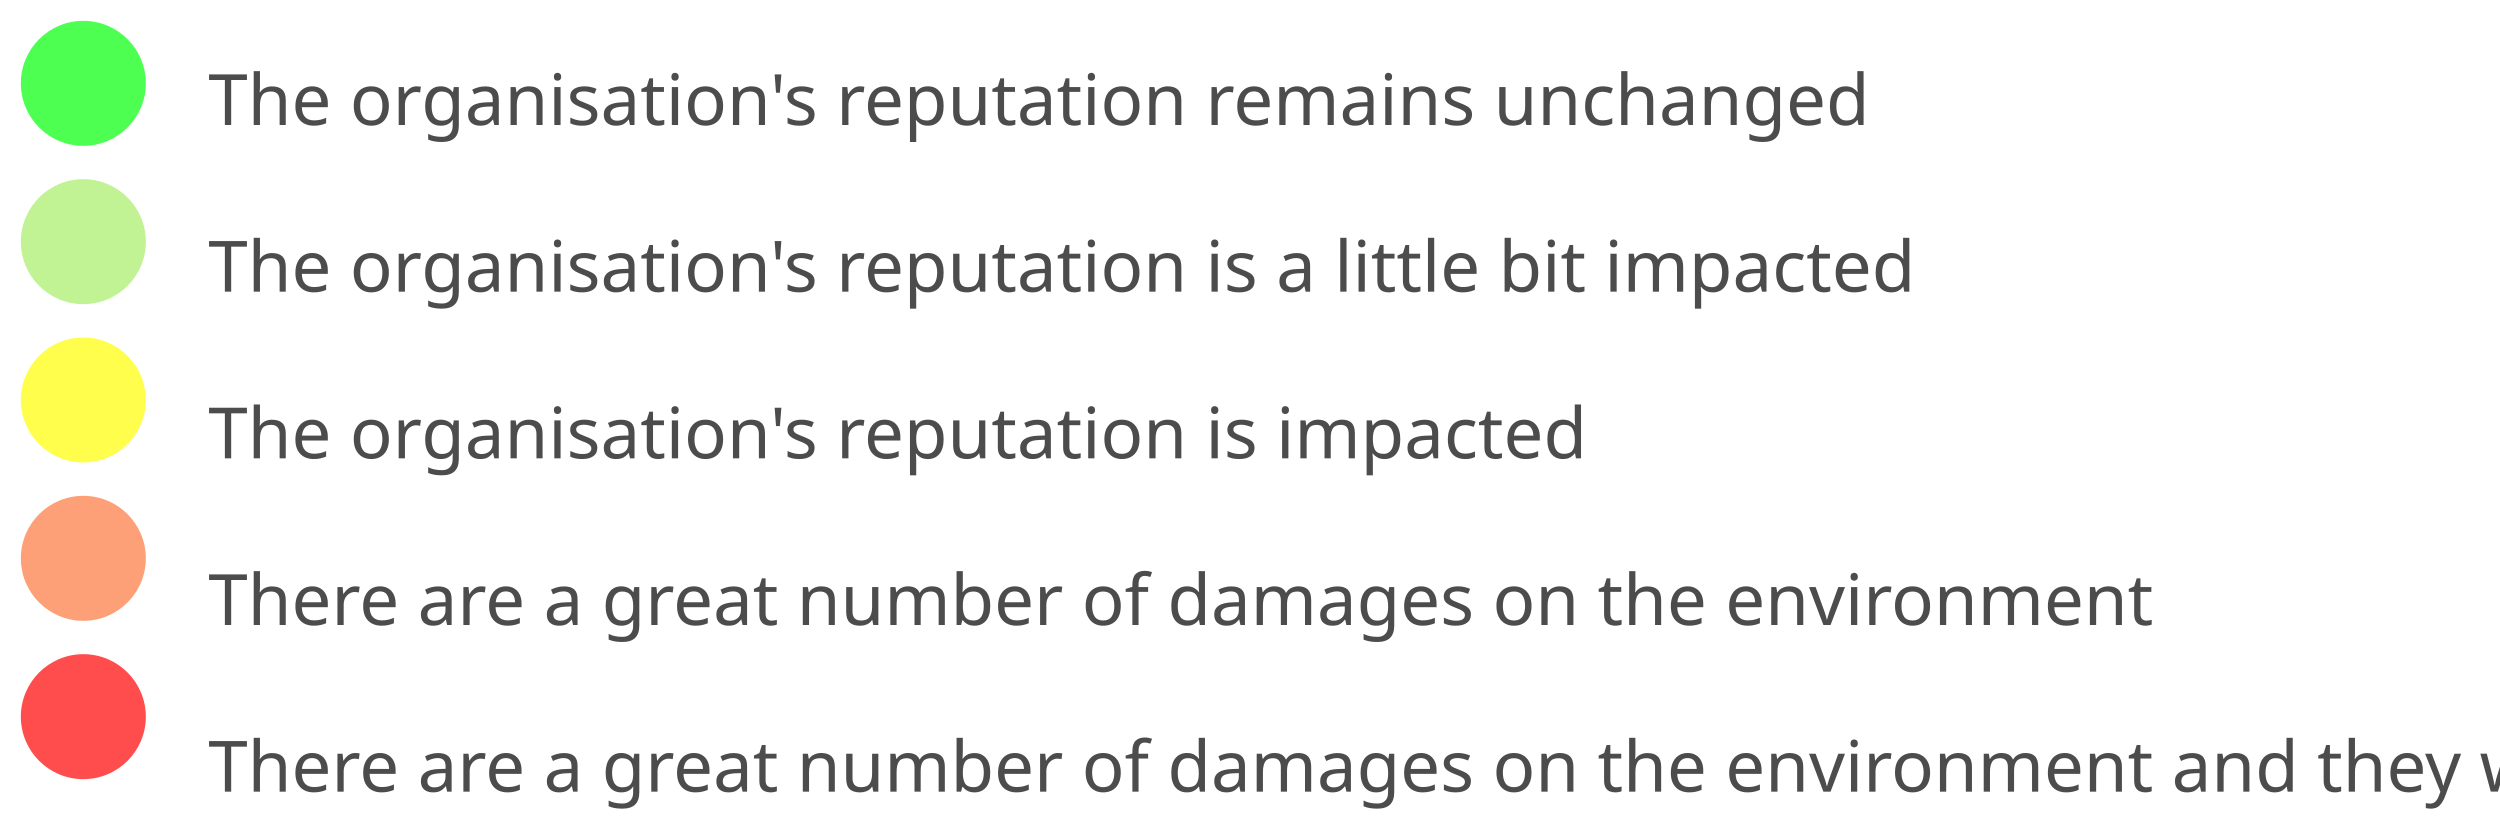
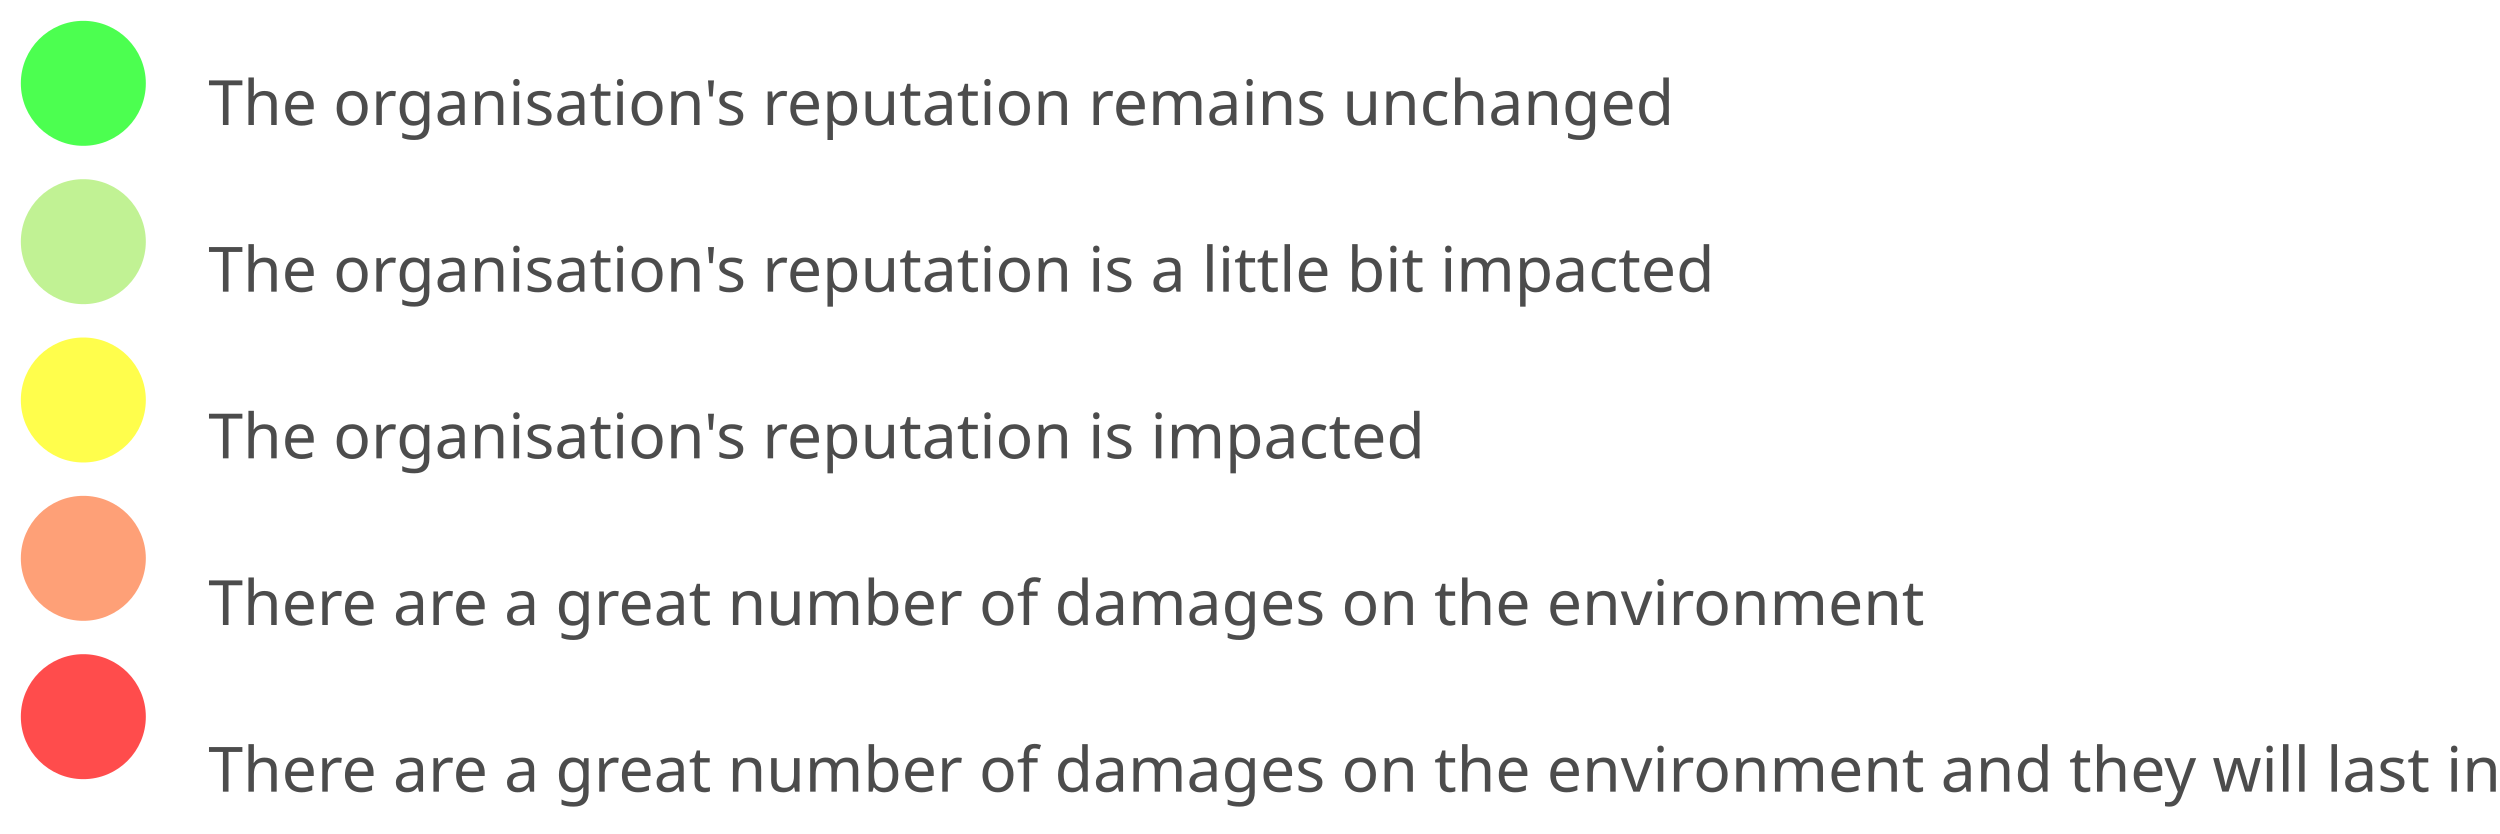
<svg xmlns="http://www.w3.org/2000/svg" id="threat_actor.svg" width="600" height="200">
  <g>
    <g>
      <rect fill="none" id="canvas_background" height="160" width="400" y="-1" x="-1" />
    </g>
    <g>
      <g opacity="0.7" id="layer1">
-         <text opacity="1" x="50" y="30" font-family="sans-serif" font-size="17px" fill="black">The organisation's reputation remains unchanged</text>
+         <text opacity="1" x="50" y="30" font-family="sans-serif" font-size="15px" fill="black">The organisation's reputation remains unchanged</text>
        <ellipse fill="#00ff06" stroke="#000000" stroke-width="0" stroke-linecap="round" stroke-miterlimit="4" ry="15" rx="15" cy="20" cx="20" id="r1c1" />
      </g>
    </g>
    <g>
      <g opacity="0.7" id="layer2">
-         <text opacity="1" x="50" y="70" font-family="sans-serif" font-size="17px" fill="black">The organisation's reputation is a little bit impacted</text>
+         <text opacity="1" x="50" y="70" font-family="sans-serif" font-size="15px" fill="black">The organisation's reputation is a little bit impacted</text>
        <ellipse fill="#a7ec67" stroke="#000000" stroke-width="0" stroke-linecap="round" stroke-miterlimit="4" ry="15" rx="15" cy="58" cx="20" id="r2c2" />
      </g>
    </g>
    <g>
      <g opacity="0.7" id="layer3">
-         <text opacity="1" x="50" y="110" font-family="sans-serif" font-size="17px" fill="black">The organisation's reputation is impacted</text>
+         <text opacity="1" x="50" y="110" font-family="sans-serif" font-size="15px" fill="black">The organisation's reputation is impacted</text>
        <ellipse fill="#fffe00" stroke="#000000" stroke-width="0" stroke-linecap="round" stroke-miterlimit="4" ry="15" rx="15" cy="96" cx="20" id="r3c3" />
      </g>
    </g>
    <g>
      <g opacity="0.7" id="layer4">
-         <text opacity="1" x="50" y="150" font-family="sans-serif" font-size="17px" fill="black">There are a great number of damages on the environment</text>
+         <text opacity="1" x="50" y="150" font-family="sans-serif" font-size="15px" fill="black">There are a great number of damages on the environment</text>
        <ellipse fill="#fe773d" stroke="#000000" stroke-width="0" stroke-linecap="round" stroke-miterlimit="4" ry="15" rx="15" cy="134" cx="20" id="r4c4" />
      </g>
    </g>
    <g>
      <g opacity="0.7" id="layer5">
-         <text opacity="1" x="50" y="190" font-family="sans-serif" font-size="17px" fill="black">There are a great number of damages on the environment and they will last in time</text>
+         <text opacity="1" x="50" y="190" font-family="sans-serif" font-size="15px" fill="black">There are a great number of damages on the environment and they will last in time</text>
        <ellipse fill="#ff0000" stroke="#000000" stroke-width="0" stroke-linecap="round" stroke-miterlimit="4" ry="15" rx="15" cy="172" cx="20" id="r4c5" />
      </g>
    </g>
  </g>
</svg>
